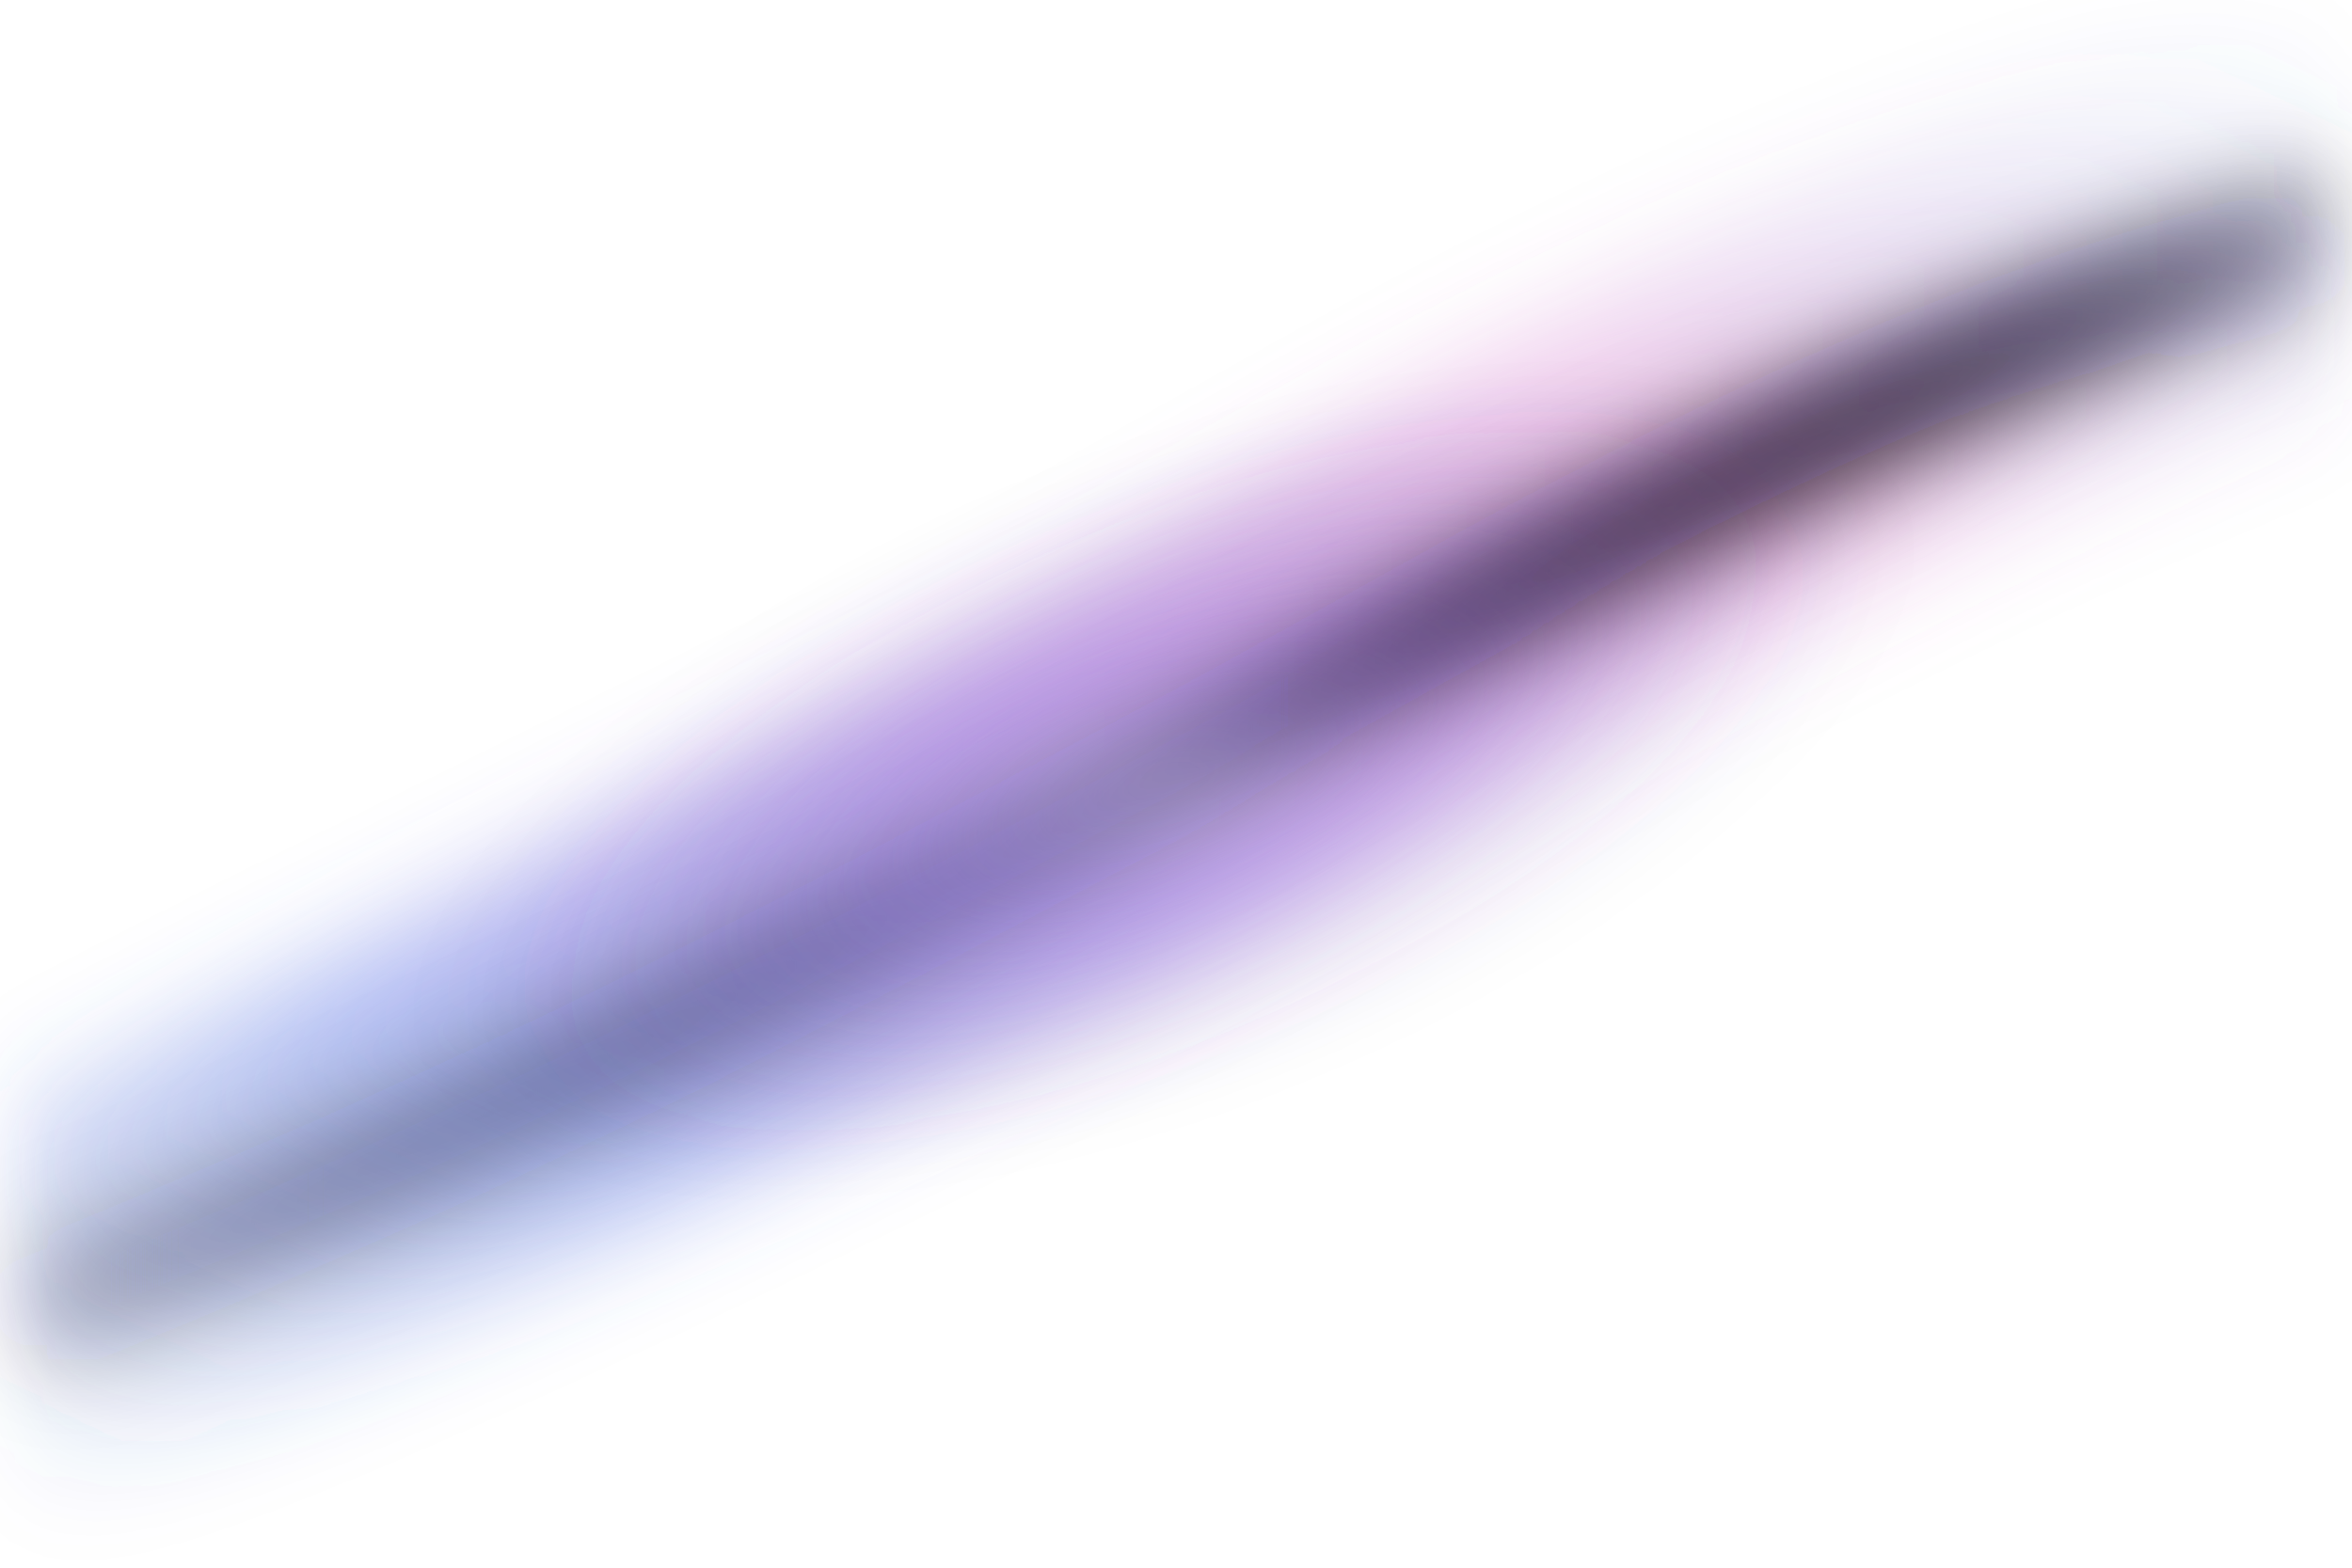
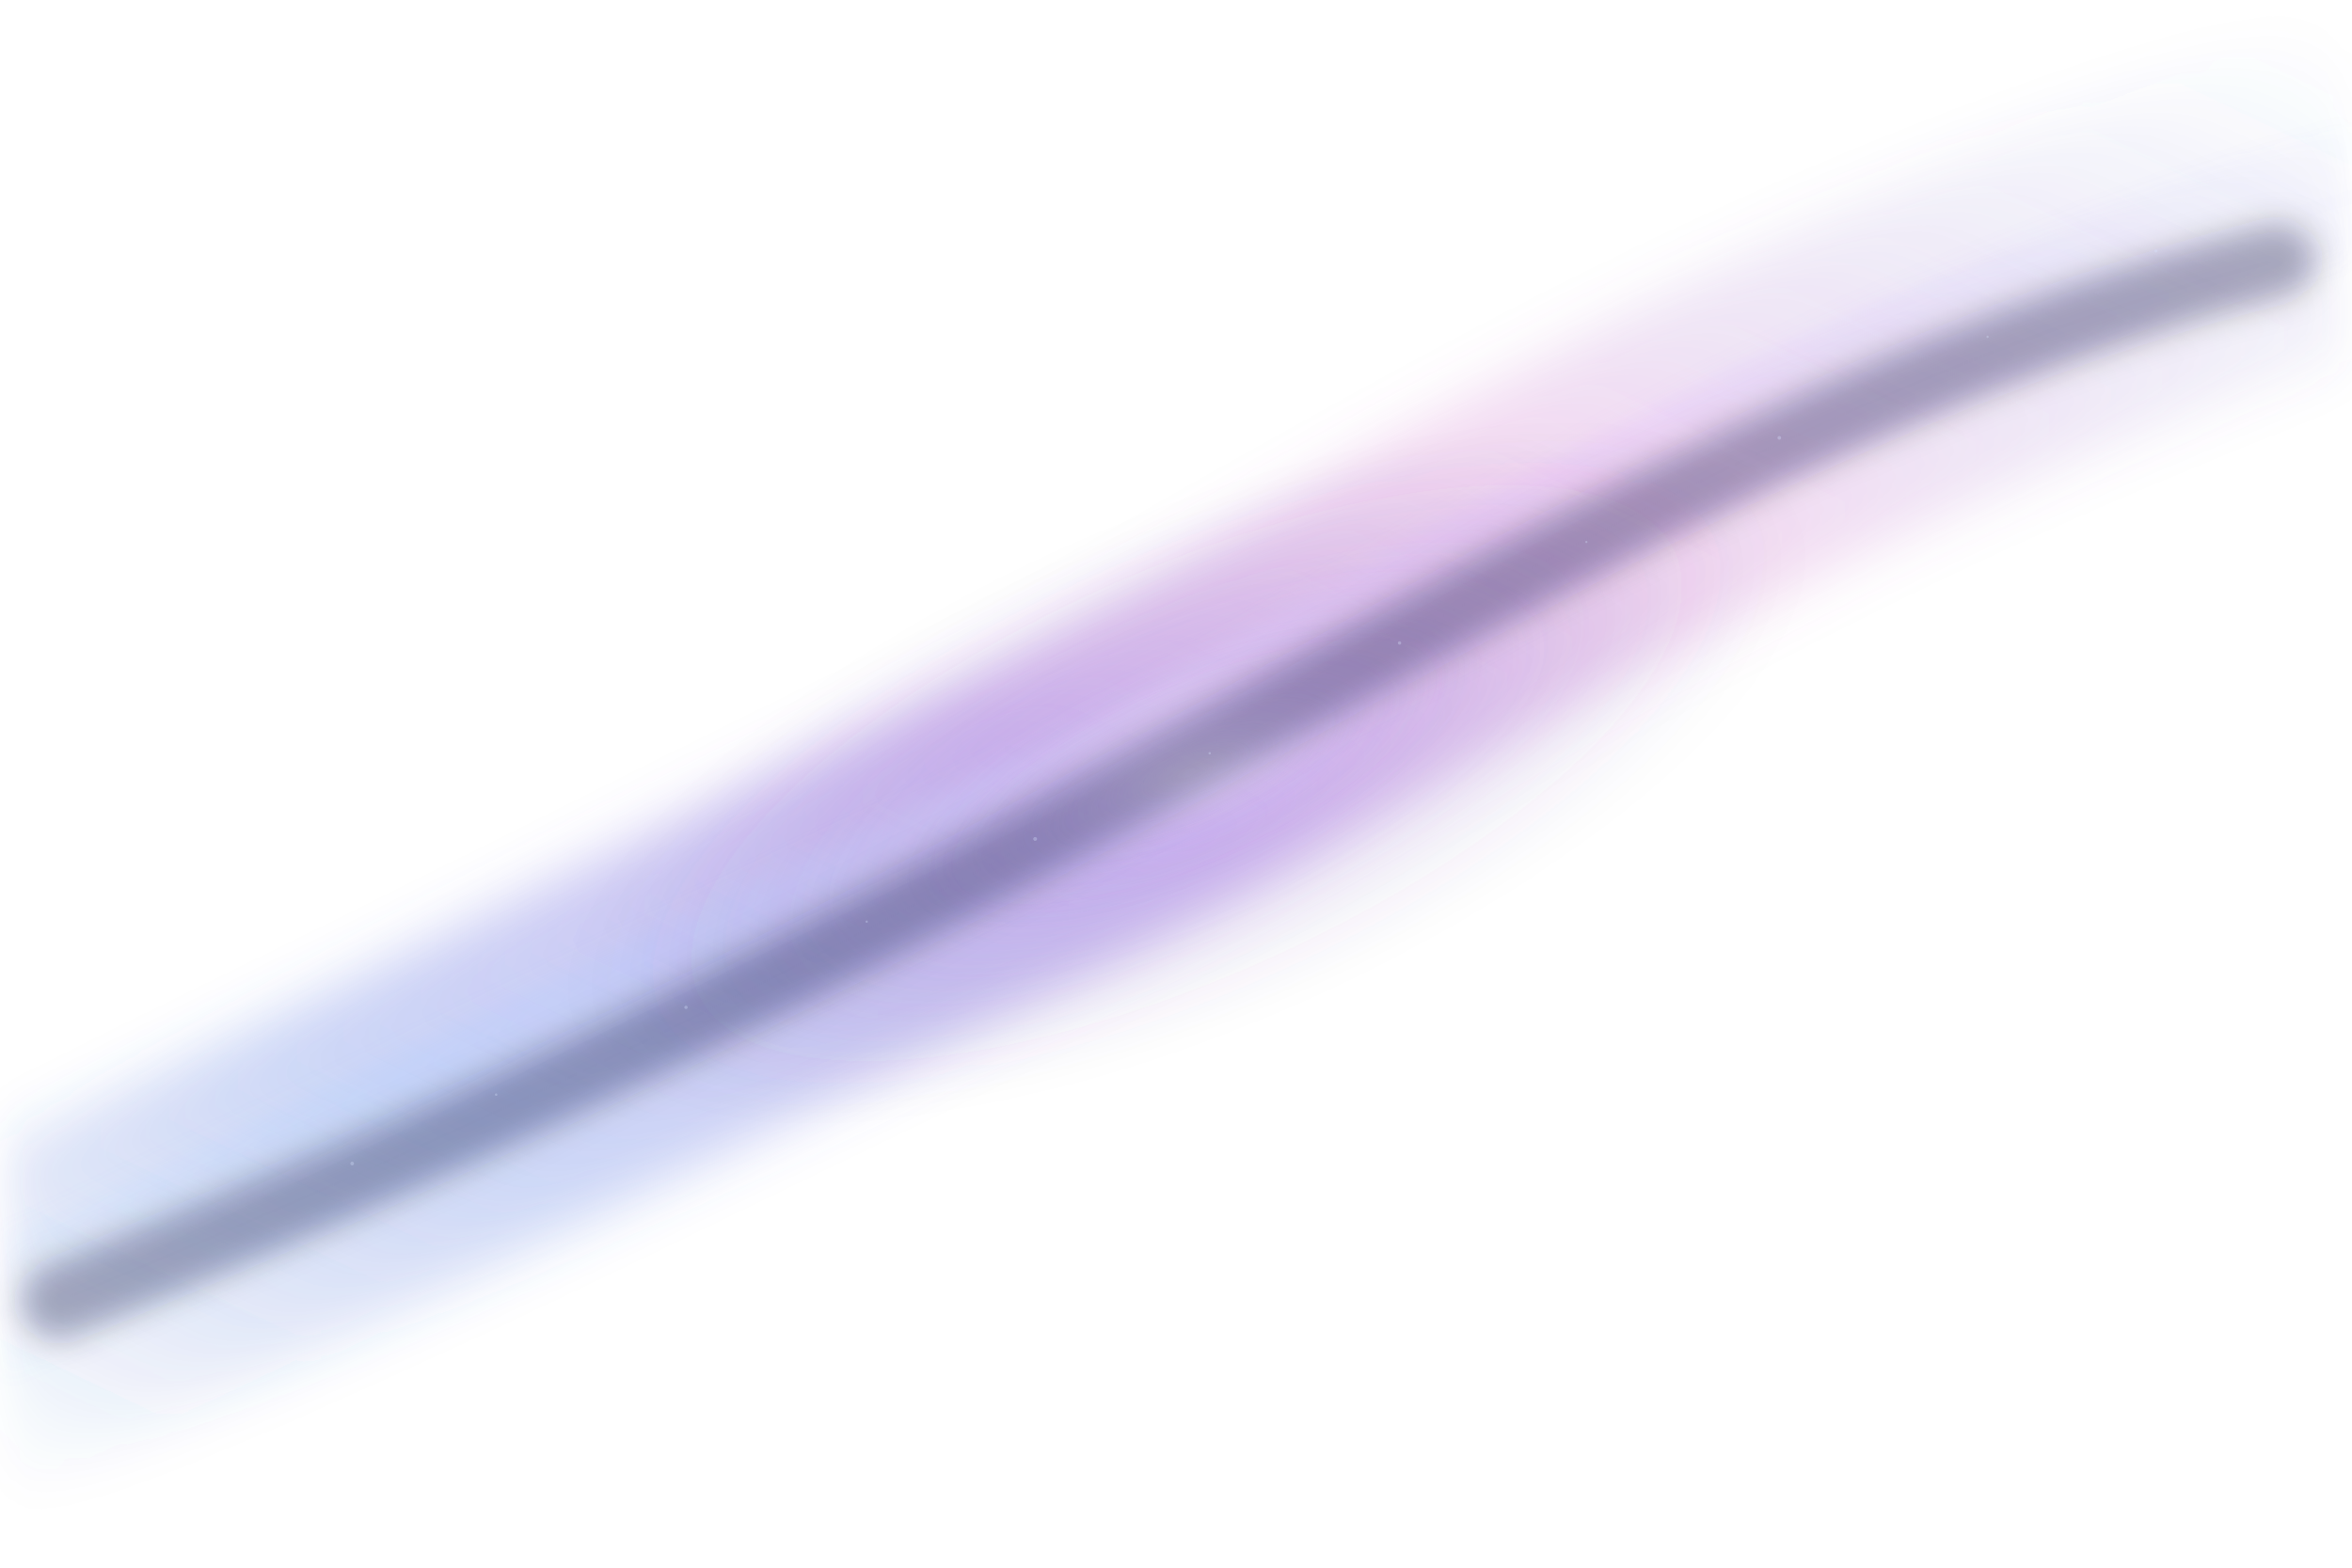
<svg xmlns="http://www.w3.org/2000/svg" viewBox="0 0 1536 1024">
  <defs>
-     <linearGradient id="a" x1="0" y1="1" x2="1" y2="0">
+     <linearGradient id="arm" x1="0" y1="1" x2="1" y2="0">
      <stop stop-color="#244fbd" stop-opacity="0" />
-       <stop offset=".25" stop-color="#536fe5" stop-opacity=".45" />
-       <stop offset=".5" stop-color="#9b5bd8" stop-opacity=".55" />
-       <stop offset=".72" stop-color="#cf5ac2" stop-opacity=".3" />
+       <stop offset=".22" stop-color="#4e72e2" stop-opacity=".28" />
+       <stop offset=".48" stop-color="#9f68df" stop-opacity=".46" />
+       <stop offset=".68" stop-color="#cf67c9" stop-opacity=".24" />
      <stop offset="1" stop-color="#3157c1" stop-opacity="0" />
    </linearGradient>
-     <radialGradient id="b">
-       <stop stop-color="#edf3ff" stop-opacity=".58" />
-       <stop offset=".35" stop-color="#9b78e8" stop-opacity=".28" />
+     <linearGradient id="core" x1="0" y1="1" x2="1" y2="0">
+       <stop stop-color="#79b9ff" stop-opacity="0" />
+       <stop offset=".33" stop-color="#b6c9ff" stop-opacity=".28" />
+       <stop offset=".52" stop-color="#f0e9ff" stop-opacity=".44" />
+       <stop offset=".7" stop-color="#d9a6ff" stop-opacity=".2" />
+       <stop offset="1" stop-color="#6d7ce6" stop-opacity="0" />
+     </linearGradient>
+     <radialGradient id="bloom">
+       <stop stop-color="#f5f7ff" stop-opacity=".46" />
+       <stop offset=".24" stop-color="#baa0f2" stop-opacity=".25" />
+       <stop offset=".58" stop-color="#7254b8" stop-opacity=".11" />
      <stop offset="1" stop-color="#402776" stop-opacity="0" />
    </radialGradient>
-     <filter id="g" x="-20%" y="-20%" width="140%" height="140%">
-       <feGaussianBlur stdDeviation="34" />
+     <filter id="soft" x="-18%" y="-18%" width="136%" height="136%">
+       <feGaussianBlur stdDeviation="18" />
+     </filter>
+     <filter id="glow" x="-12%" y="-12%" width="124%" height="124%">
+       <feGaussianBlur stdDeviation="7" />
+     </filter>
+     <filter id="lane" x="-12%" y="-12%" width="124%" height="124%">
+       <feGaussianBlur stdDeviation="10" />
    </filter>
  </defs>
-   <path d="M-120 920C230 760 400 670 650 550S1090 260 1650 80" stroke="url(#a)" stroke-width="240" stroke-linecap="round" filter="url(#g)" />
-   <ellipse cx="760" cy="510" rx="470" ry="190" fill="url(#b)" transform="rotate(-24 760 510)" filter="url(#g)" />
-   <path d="M40 850C360 720 520 630 730 520s470-280 760-350" stroke="#07112f" stroke-opacity=".35" stroke-width="58" stroke-linecap="round" filter="url(#g)" />
+   <path d="M-120 920C230 760 400 670 650 550S1090 260 1650 80" stroke="url(#arm)" stroke-width="208" stroke-linecap="round" fill="none" filter="url(#soft)" />
+   <path d="M-100 900C235 752 414 656 655 545S1100 250 1640 92" stroke="url(#core)" stroke-width="82" stroke-linecap="round" fill="none" filter="url(#glow)" />
+   <path d="M-70 890C255 742 430 650 666 536S1110 246 1600 110" stroke="#e8edff" stroke-opacity=".095" stroke-width="9" stroke-linecap="round" fill="none" />
+   <ellipse cx="775" cy="505" rx="420" ry="158" fill="url(#bloom)" transform="rotate(-24 775 505)" filter="url(#soft)" />
+   <ellipse cx="780" cy="504" rx="205" ry="68" fill="url(#bloom)" opacity=".42" transform="rotate(-24 780 504)" filter="url(#glow)" />
+   <path d="M38 850C355 720 522 632 730 520s466-276 758-350" stroke="#07112f" stroke-opacity=".30" stroke-width="48" stroke-linecap="round" fill="none" filter="url(#lane)" />
+   <g fill="#d9e5ff" opacity=".32">
+     <circle cx="230" cy="760" r="1.2" />
+     <circle cx="324" cy="715" r=".8" />
+     <circle cx="448" cy="658" r="1.1" />
+     <circle cx="566" cy="602" r=".75" />
+     <circle cx="676" cy="548" r="1.25" />
+     <circle cx="790" cy="492" r=".8" />
+     <circle cx="914" cy="420" r="1.1" />
+     <circle cx="1036" cy="354" r=".7" />
+     <circle cx="1162" cy="286" r="1.2" />
+     <circle cx="1298" cy="220" r=".75" />
+     <circle cx="1408" cy="164" r="1" />
+   </g>
</svg>
